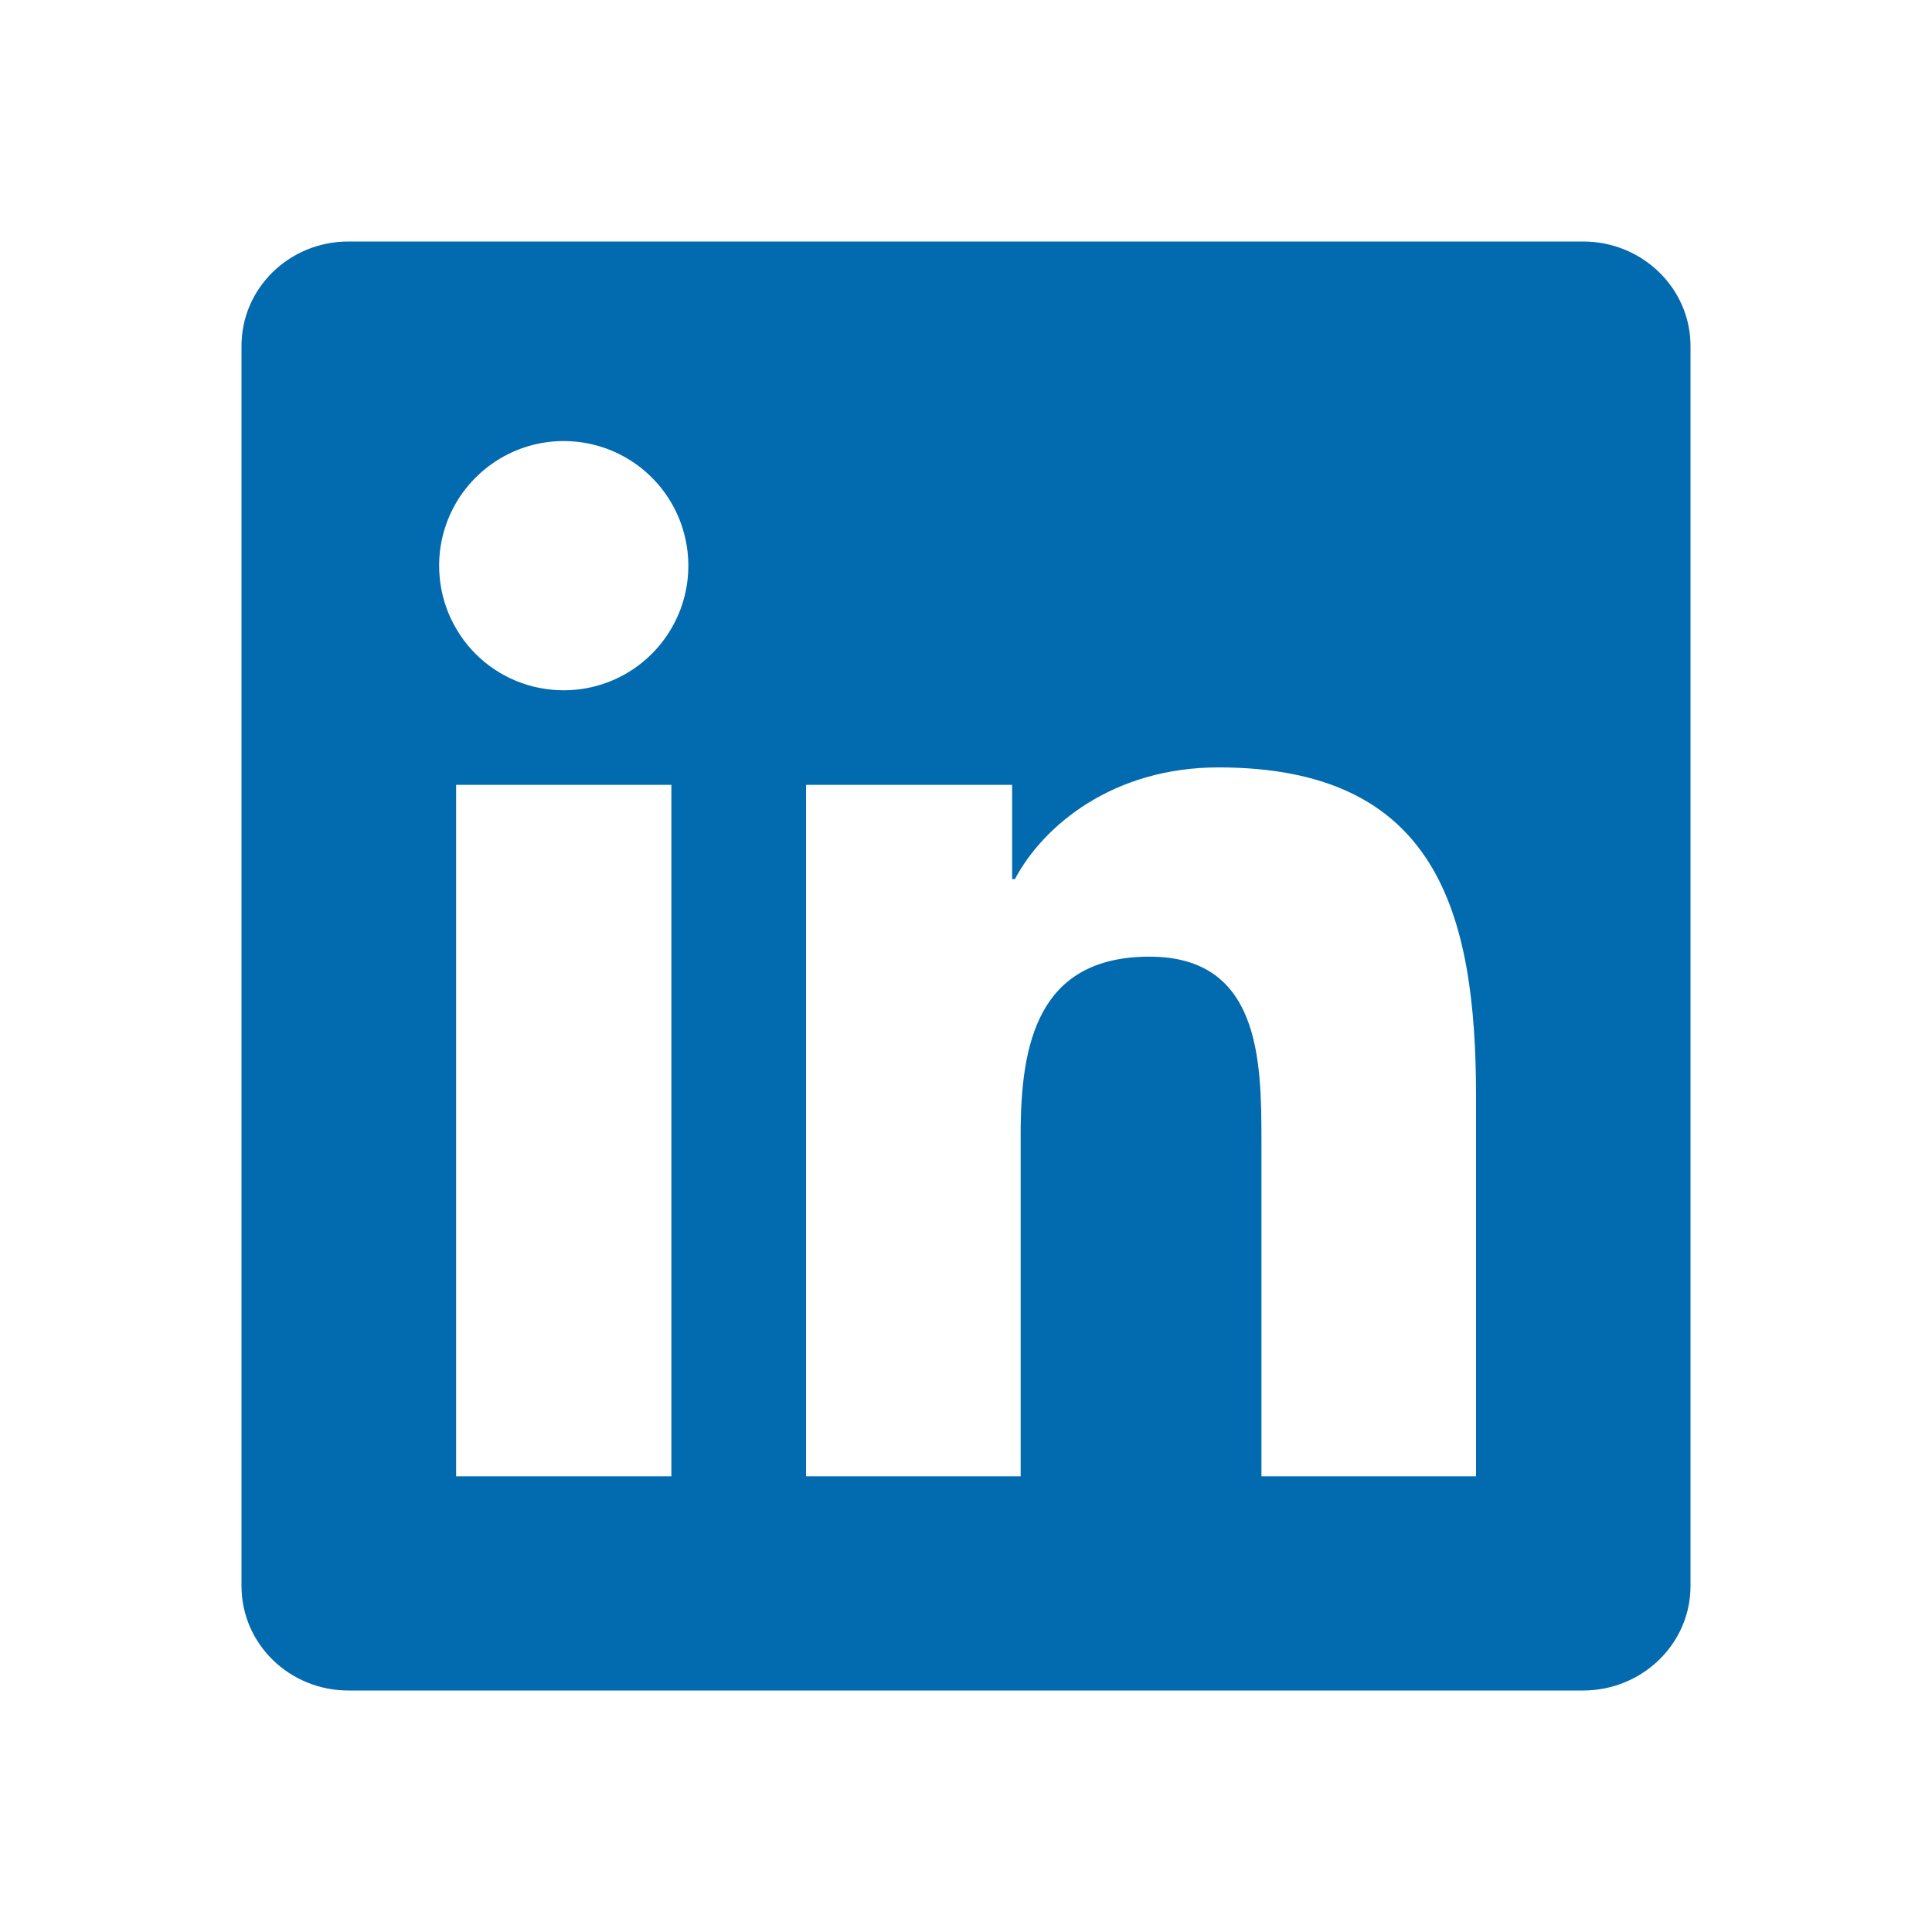
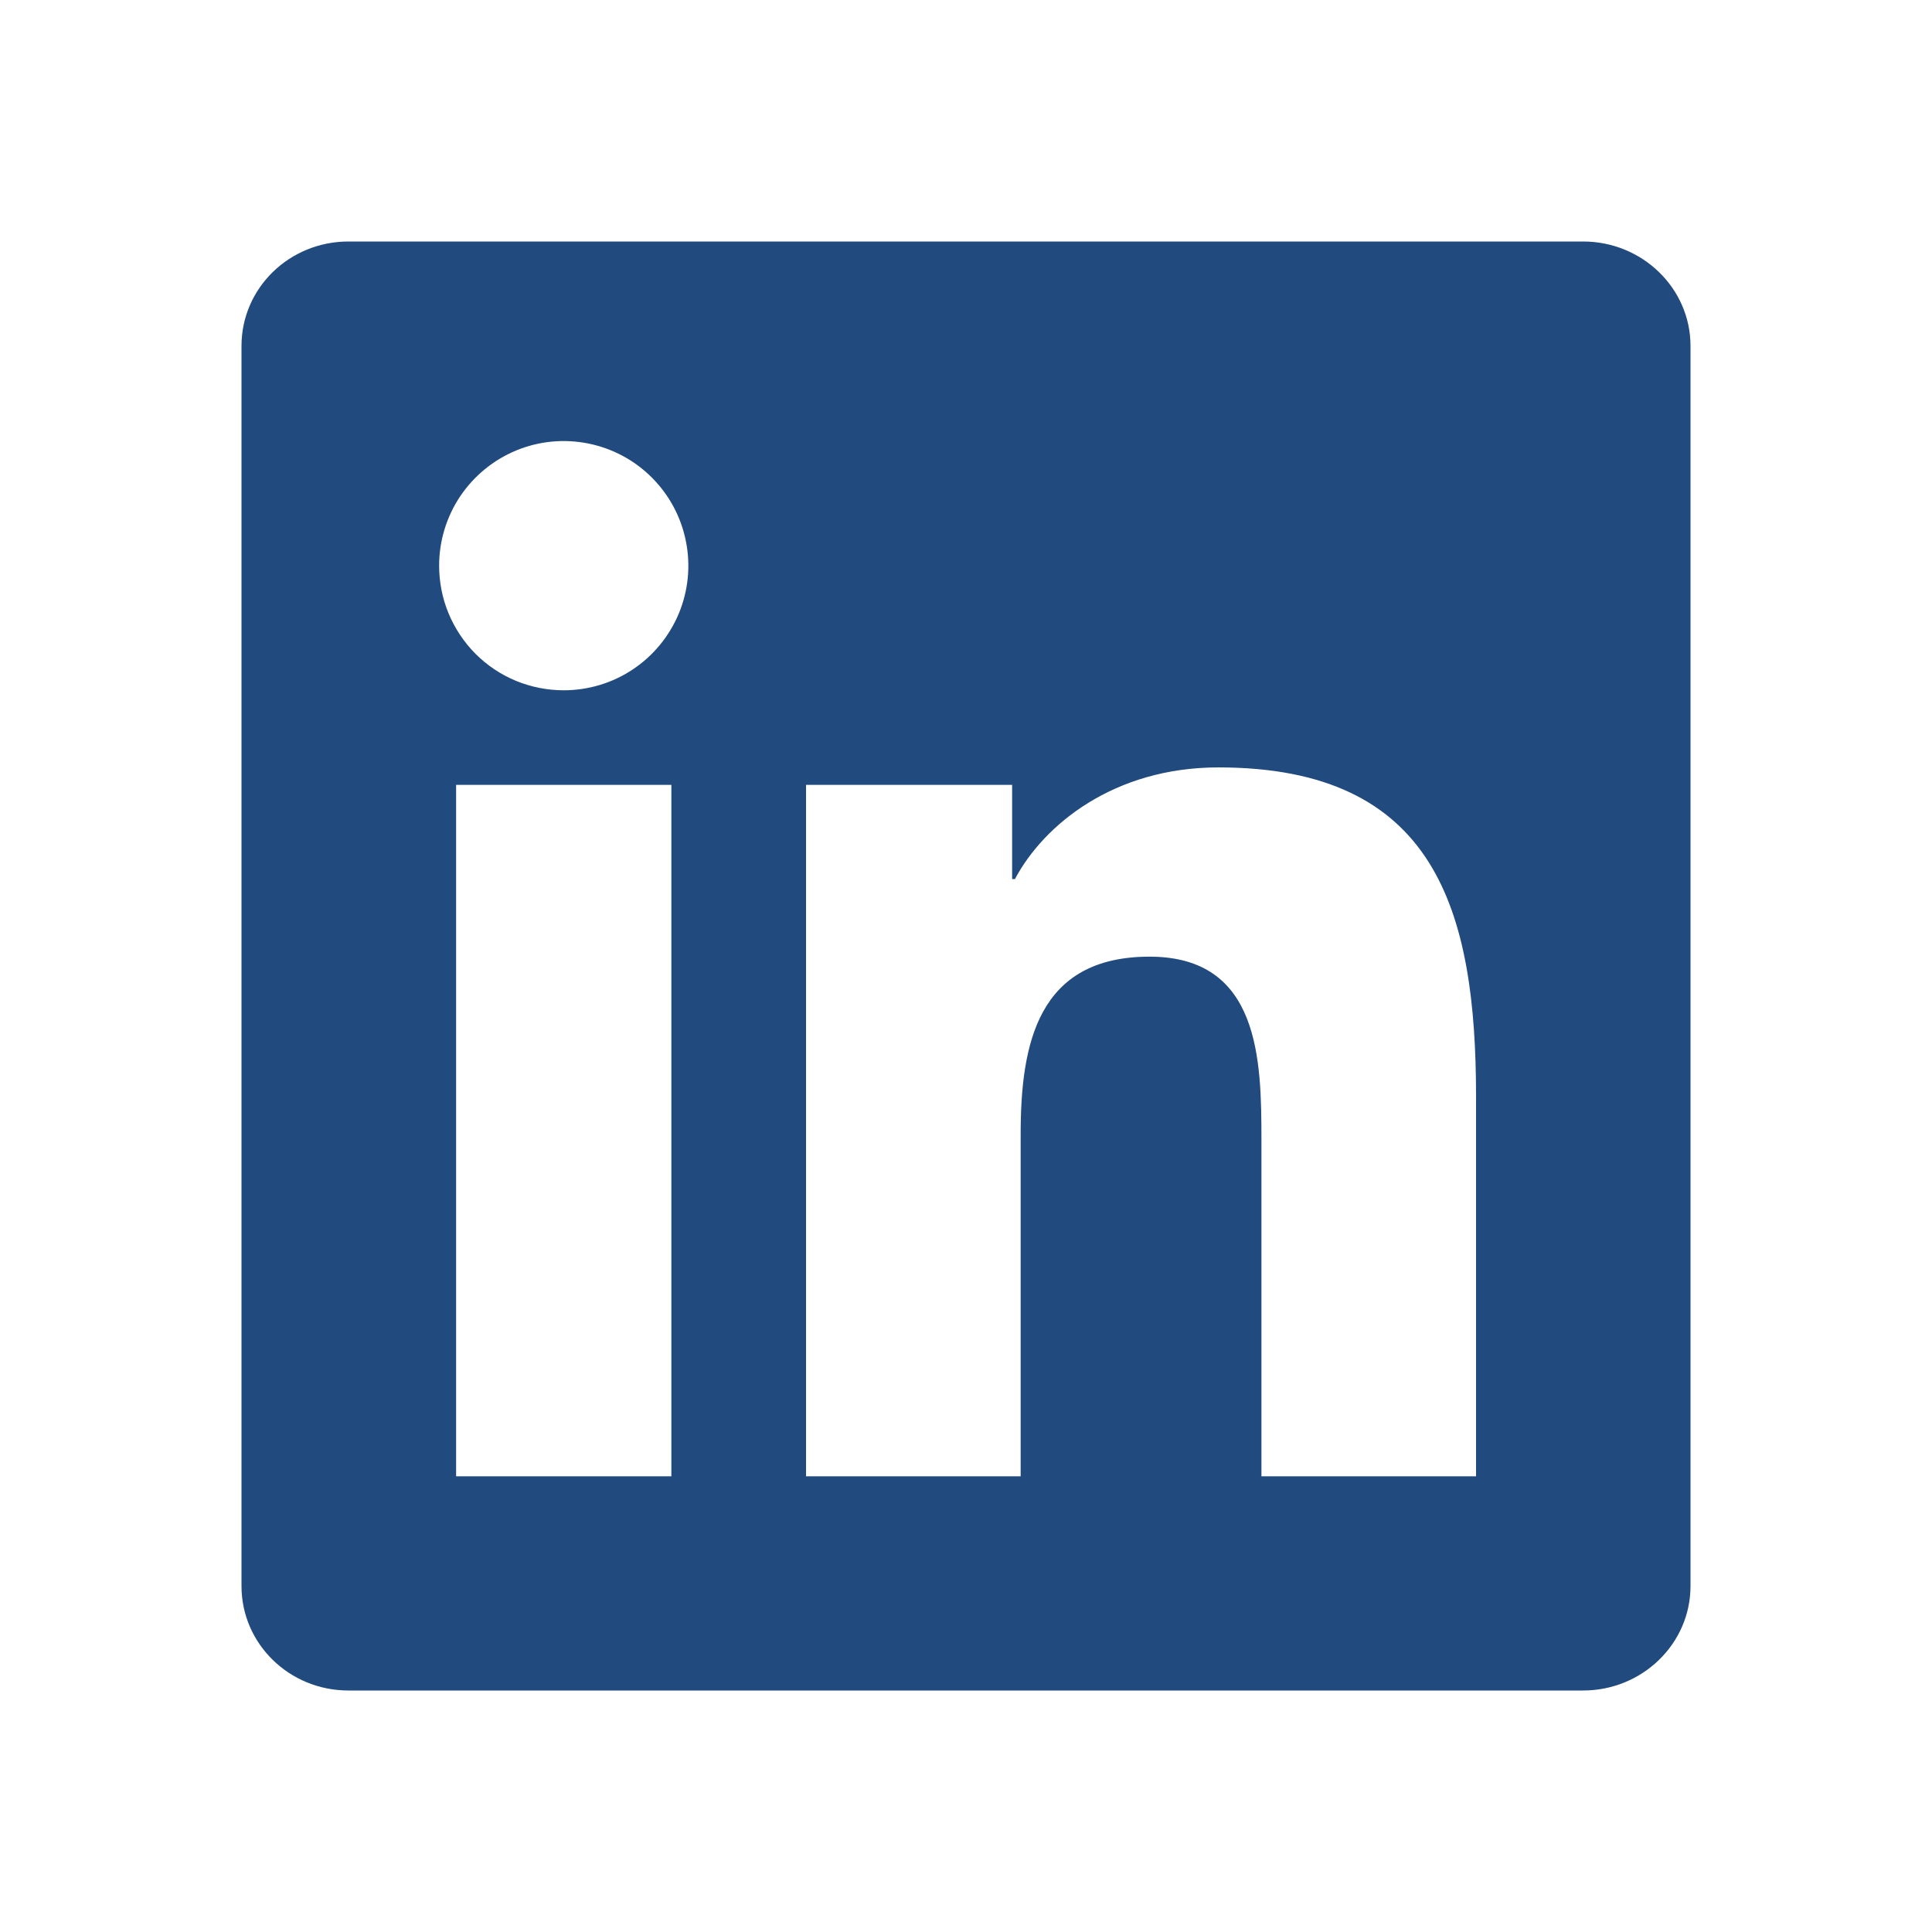
<svg xmlns="http://www.w3.org/2000/svg" width="24" height="24" viewBox="0 0 24 24" fill="none">
-   <path d="M18.335 18.339H15.67V14.162C15.67 13.166 15.65 11.884 14.28 11.884C12.891 11.884 12.679 12.968 12.679 14.089V18.339H10.013V9.75H12.573V10.92H12.608C12.966 10.246 13.836 9.533 15.136 9.533C17.836 9.533 18.336 11.311 18.336 13.624V18.339H18.335ZM7.003 8.575C6.8 8.575 6.598 8.535 6.41 8.458C6.222 8.38 6.051 8.266 5.907 8.122C5.764 7.978 5.65 7.807 5.572 7.619C5.494 7.431 5.455 7.229 5.455 7.026C5.455 6.72 5.546 6.421 5.716 6.166C5.887 5.912 6.129 5.713 6.412 5.596C6.694 5.479 7.006 5.449 7.306 5.509C7.606 5.569 7.882 5.716 8.098 5.933C8.315 6.15 8.462 6.426 8.521 6.726C8.581 7.026 8.55 7.338 8.433 7.62C8.315 7.903 8.117 8.145 7.862 8.315C7.608 8.485 7.308 8.575 7.002 8.575H7.003ZM8.339 18.339H5.666V9.75H8.34V18.339H8.339ZM19.67 3H4.329C3.593 3 3 3.58 3 4.297V19.703C3 20.42 3.594 21 4.328 21H19.666C20.4 21 21 20.42 21 19.703V4.297C21 3.58 20.4 3 19.666 3H19.669H19.67Z" fill="#026AAF" />
+   <path d="M18.335 18.339H15.67V14.162C15.67 13.166 15.65 11.884 14.28 11.884C12.891 11.884 12.679 12.968 12.679 14.089V18.339H10.013V9.75H12.573V10.92H12.608C12.966 10.246 13.836 9.533 15.136 9.533C17.836 9.533 18.336 11.311 18.336 13.624V18.339H18.335ZM7.003 8.575C6.8 8.575 6.598 8.535 6.41 8.458C6.222 8.38 6.051 8.266 5.907 8.122C5.764 7.978 5.65 7.807 5.572 7.619C5.494 7.431 5.455 7.229 5.455 7.026C5.455 6.72 5.546 6.421 5.716 6.166C5.887 5.912 6.129 5.713 6.412 5.596C6.694 5.479 7.006 5.449 7.306 5.509C7.606 5.569 7.882 5.716 8.098 5.933C8.315 6.15 8.462 6.426 8.521 6.726C8.581 7.026 8.55 7.338 8.433 7.62C8.315 7.903 8.117 8.145 7.862 8.315C7.608 8.485 7.308 8.575 7.002 8.575H7.003ZM8.339 18.339H5.666V9.75H8.34V18.339H8.339ZM19.67 3H4.329C3.593 3 3 3.58 3 4.297V19.703C3 20.42 3.594 21 4.328 21H19.666C20.4 21 21 20.42 21 19.703V4.297C21 3.58 20.4 3 19.666 3H19.669H19.67Z" fill="#214a7e" />
</svg>
